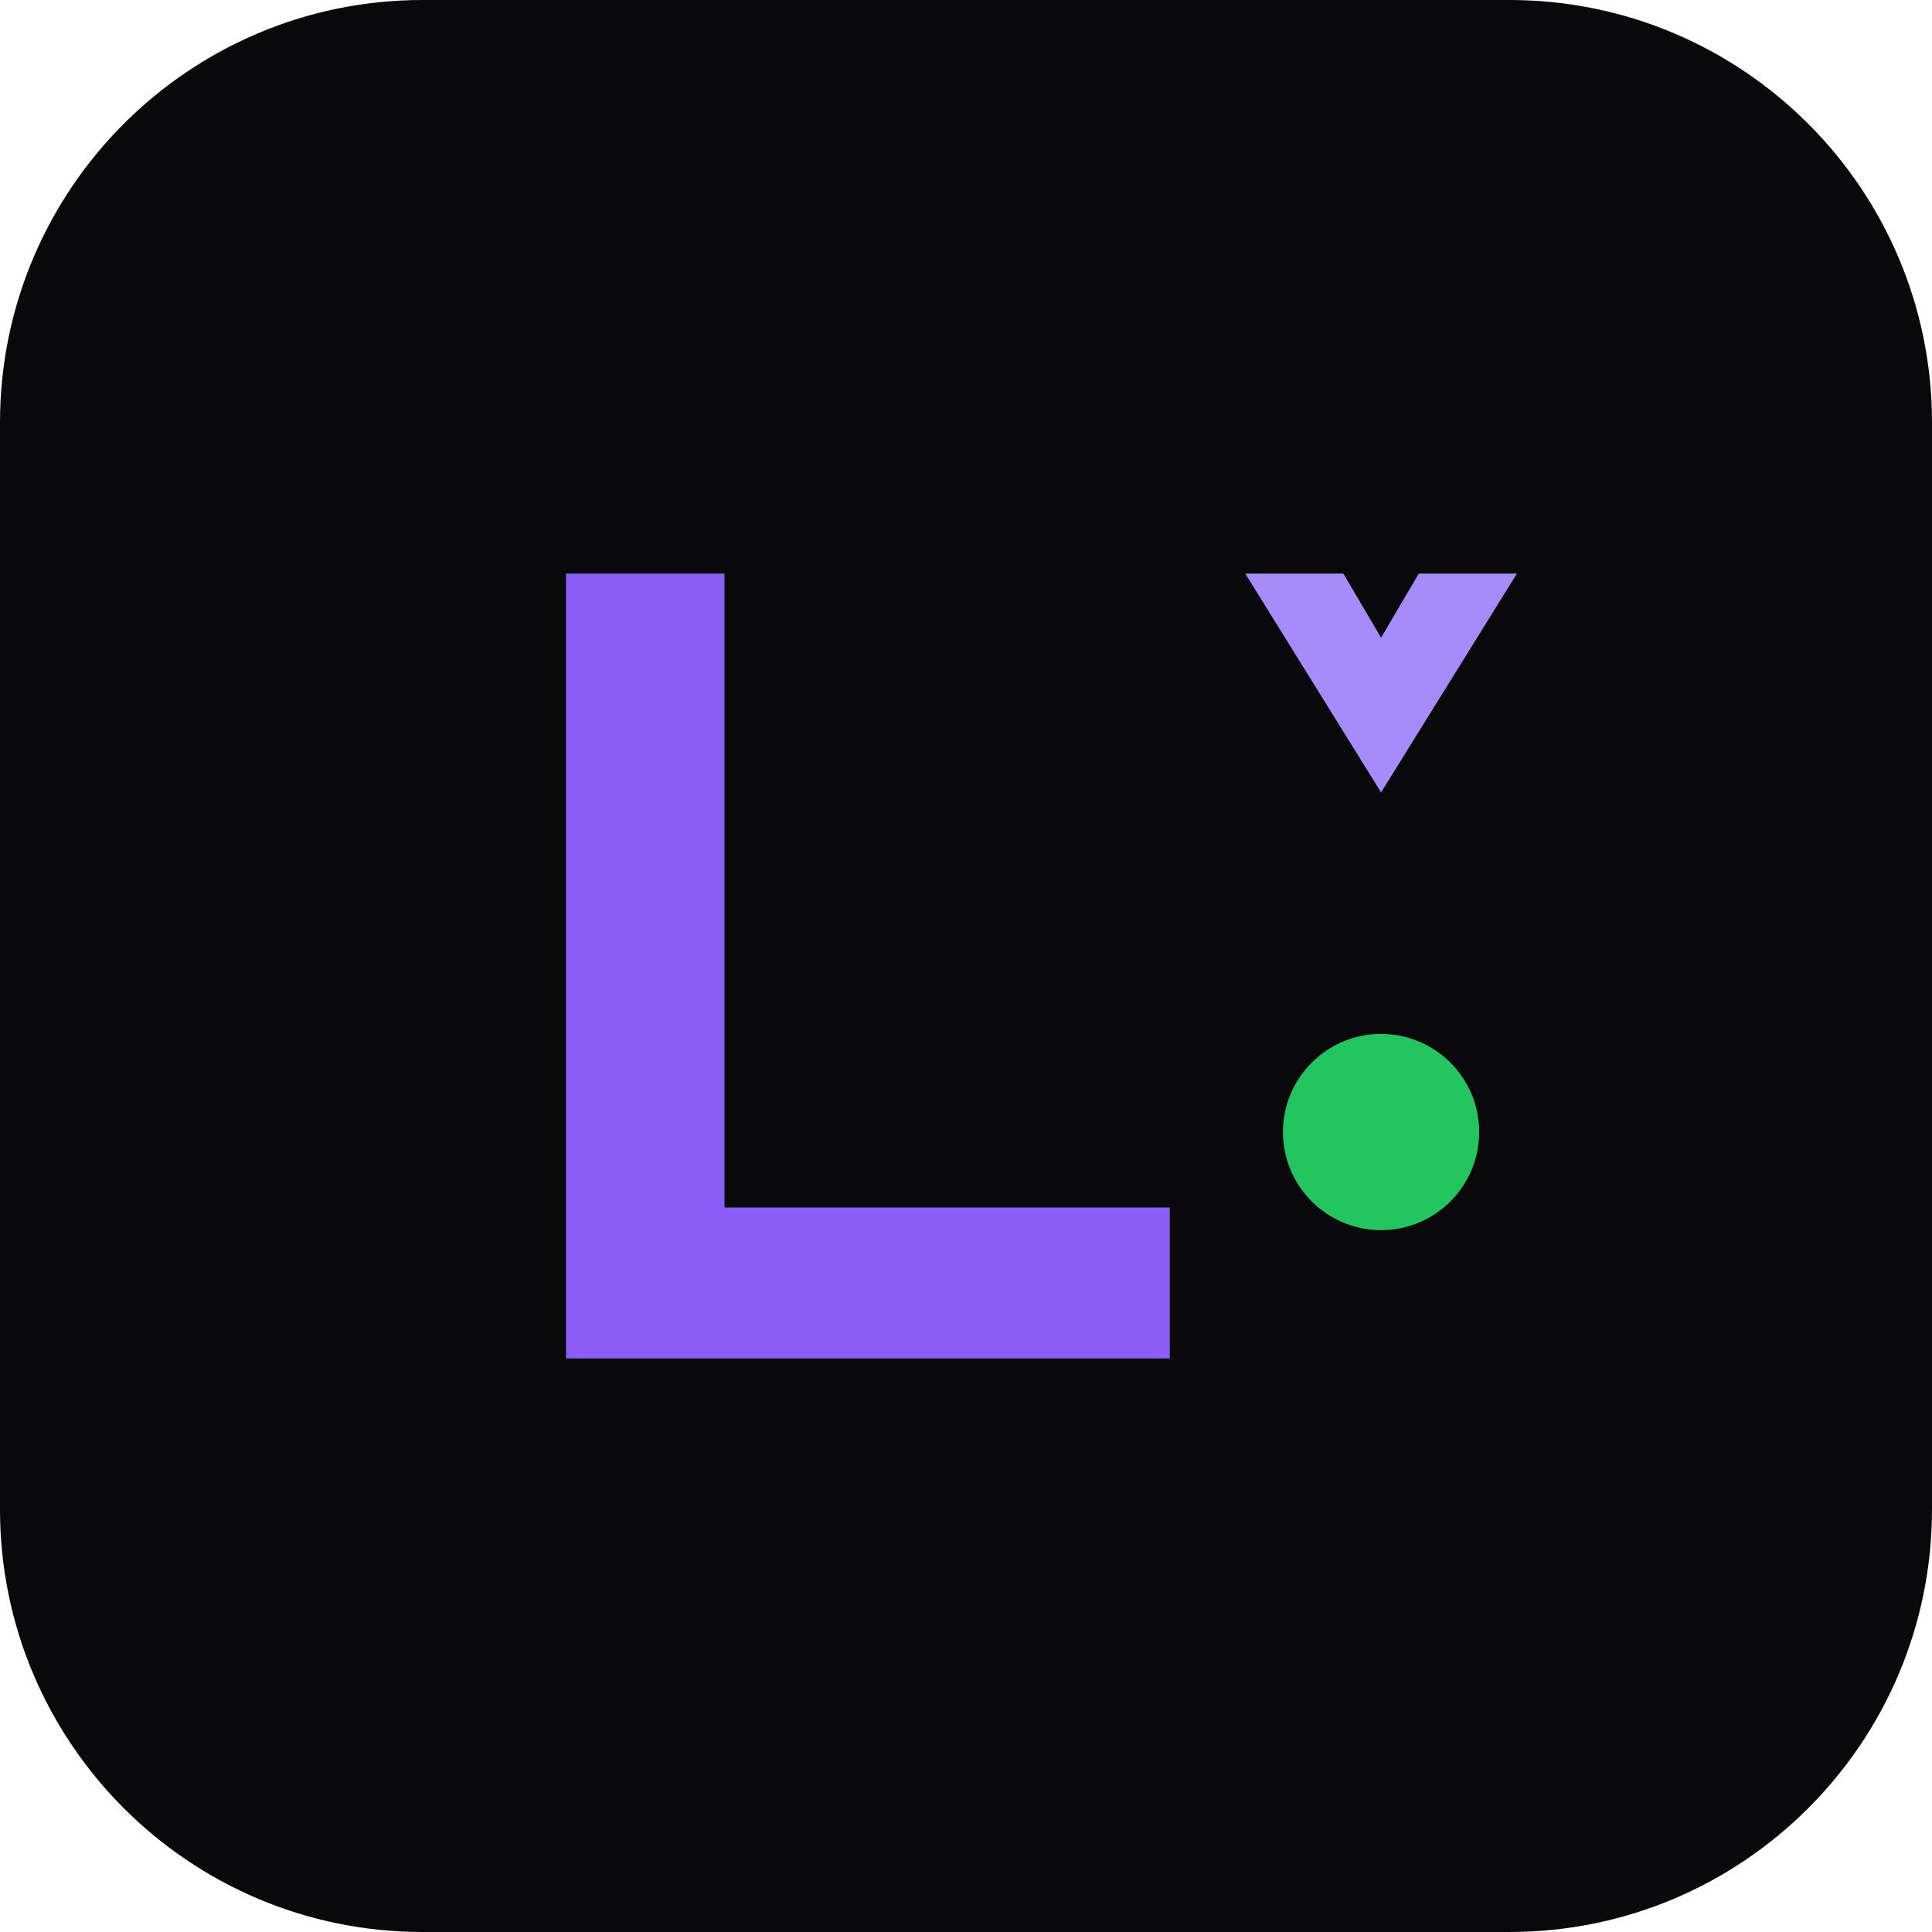
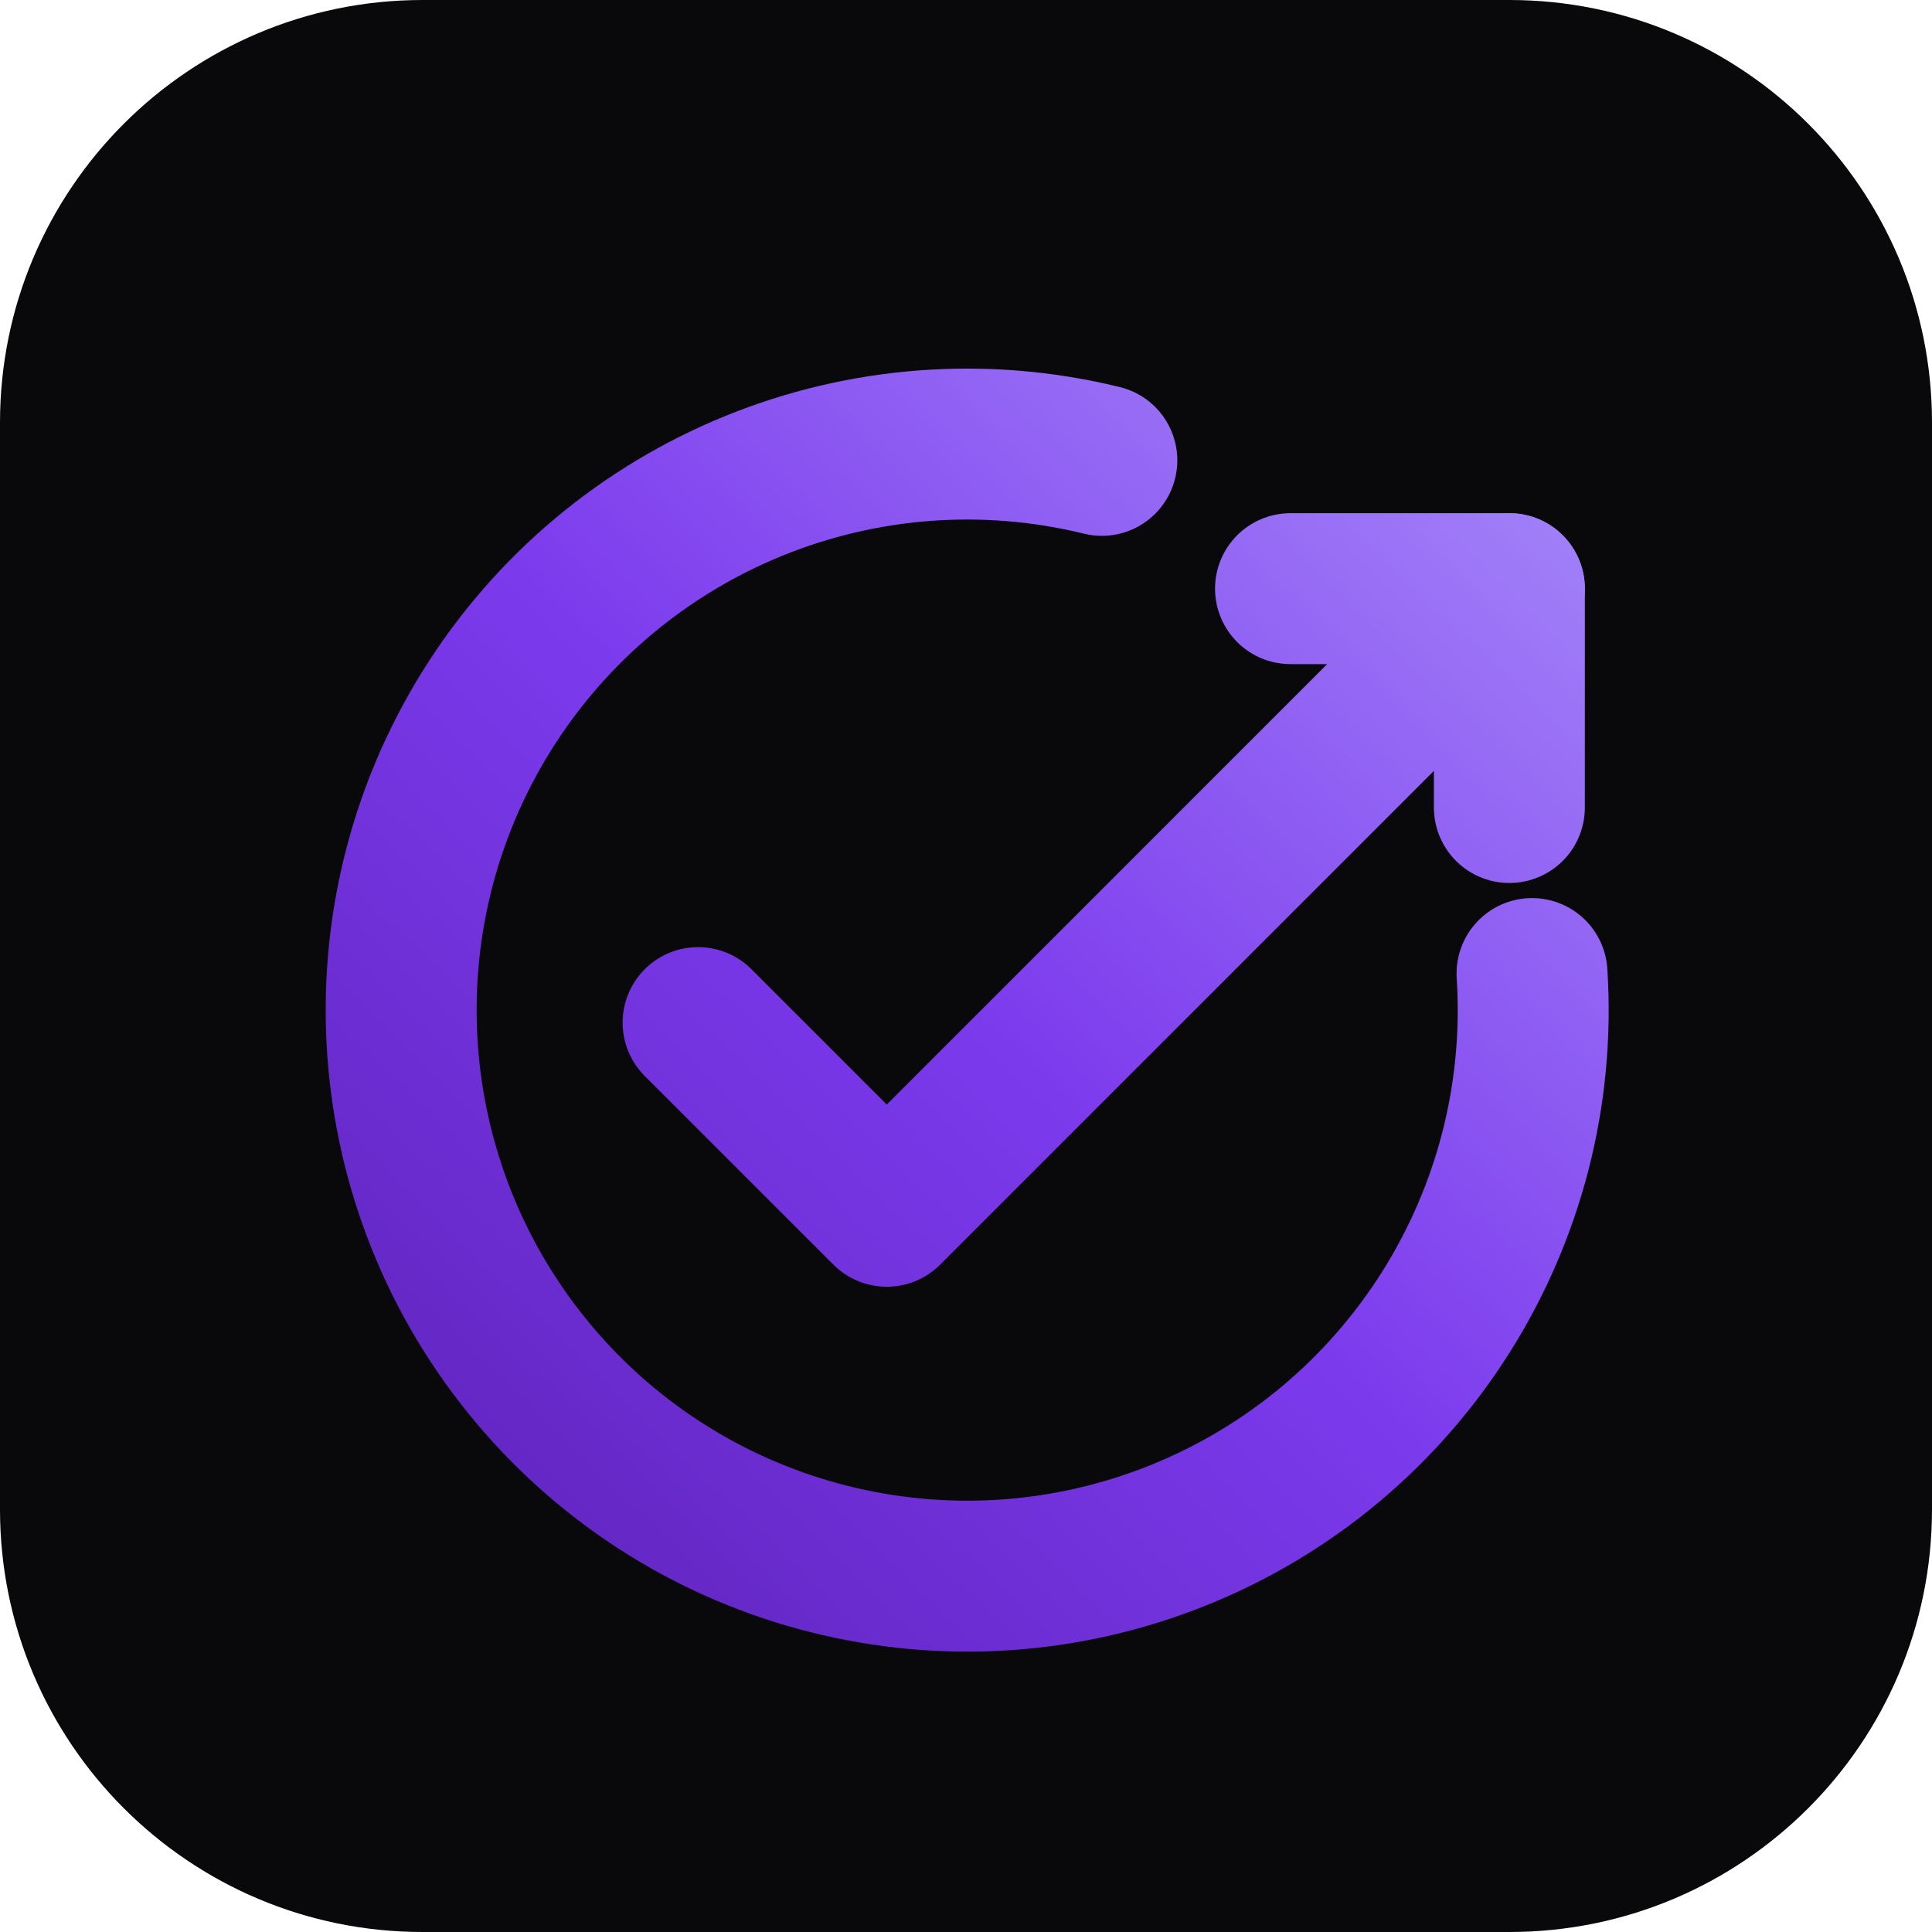
- <svg xmlns="http://www.w3.org/2000/svg" viewBox="0 0 512 512">
+ <svg xmlns="http://www.w3.org/2000/svg" viewBox="0 0 512 512" role="img" aria-label="LifeTrack">
+   <defs>
+     <linearGradient id="g3" x1="420" y1="100" x2="90" y2="440" gradientUnits="userSpaceOnUse">
+       <stop offset="0" stop-color="#A78BFA" />
+       <stop offset=".5" stop-color="#7C3AED" />
+       <stop offset="1" stop-color="#5B21B6" />
+     </linearGradient>
+   </defs>
  <rect width="512" height="512" rx="112" fill="#09090B" />
-   <path d="M150 360V152h42v168h118v40z" fill="#8B5CF6" />
-   <path d="M330 152l36 58 36-58h-26l-10 17-10-17z" fill="#A78BFA" />
-   <circle cx="366" cy="300" r="26" fill="#22C55E" />
+   <g transform="translate(0 -4)">
+     <g fill="none" stroke="url(#g3)" stroke-width="40" stroke-linecap="round" stroke-linejoin="round">
+       <path d="M406 262A150 150 0 1 1 292 126" />
+       <path d="M185 275L235 325L400 160" />
+       <path d="M342 160H400V218" />
+     </g>
+   </g>
</svg>
